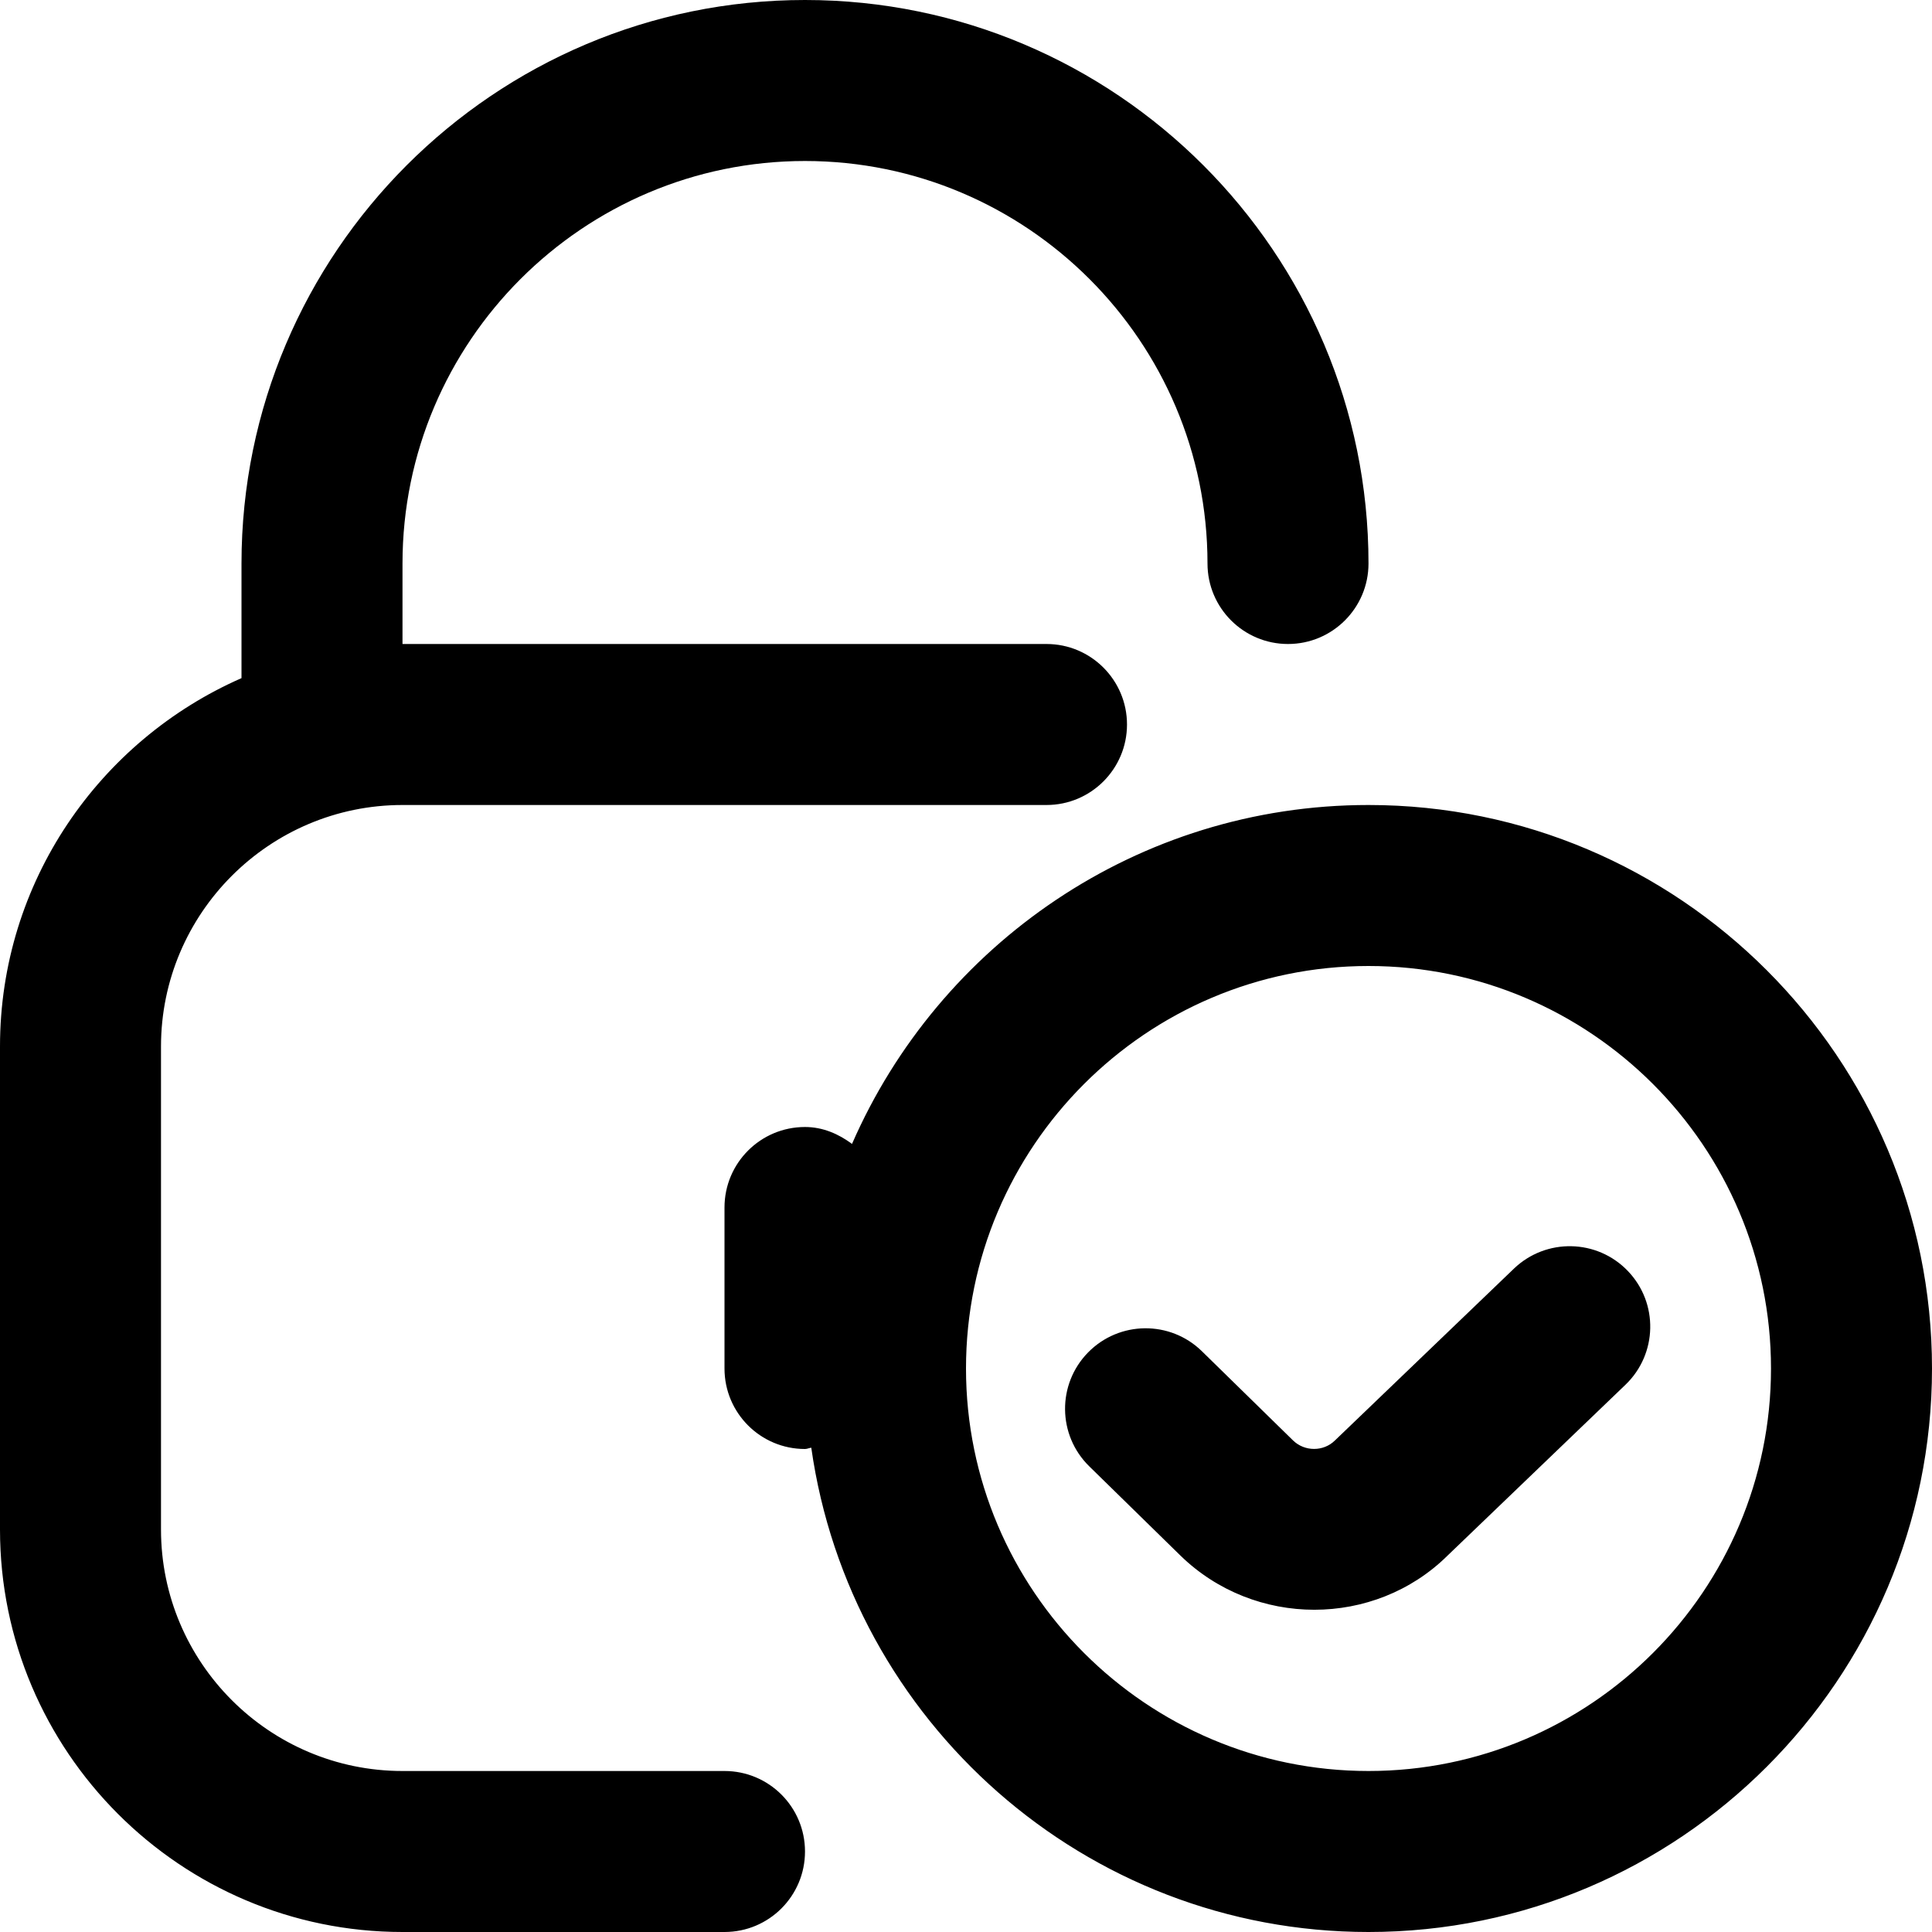
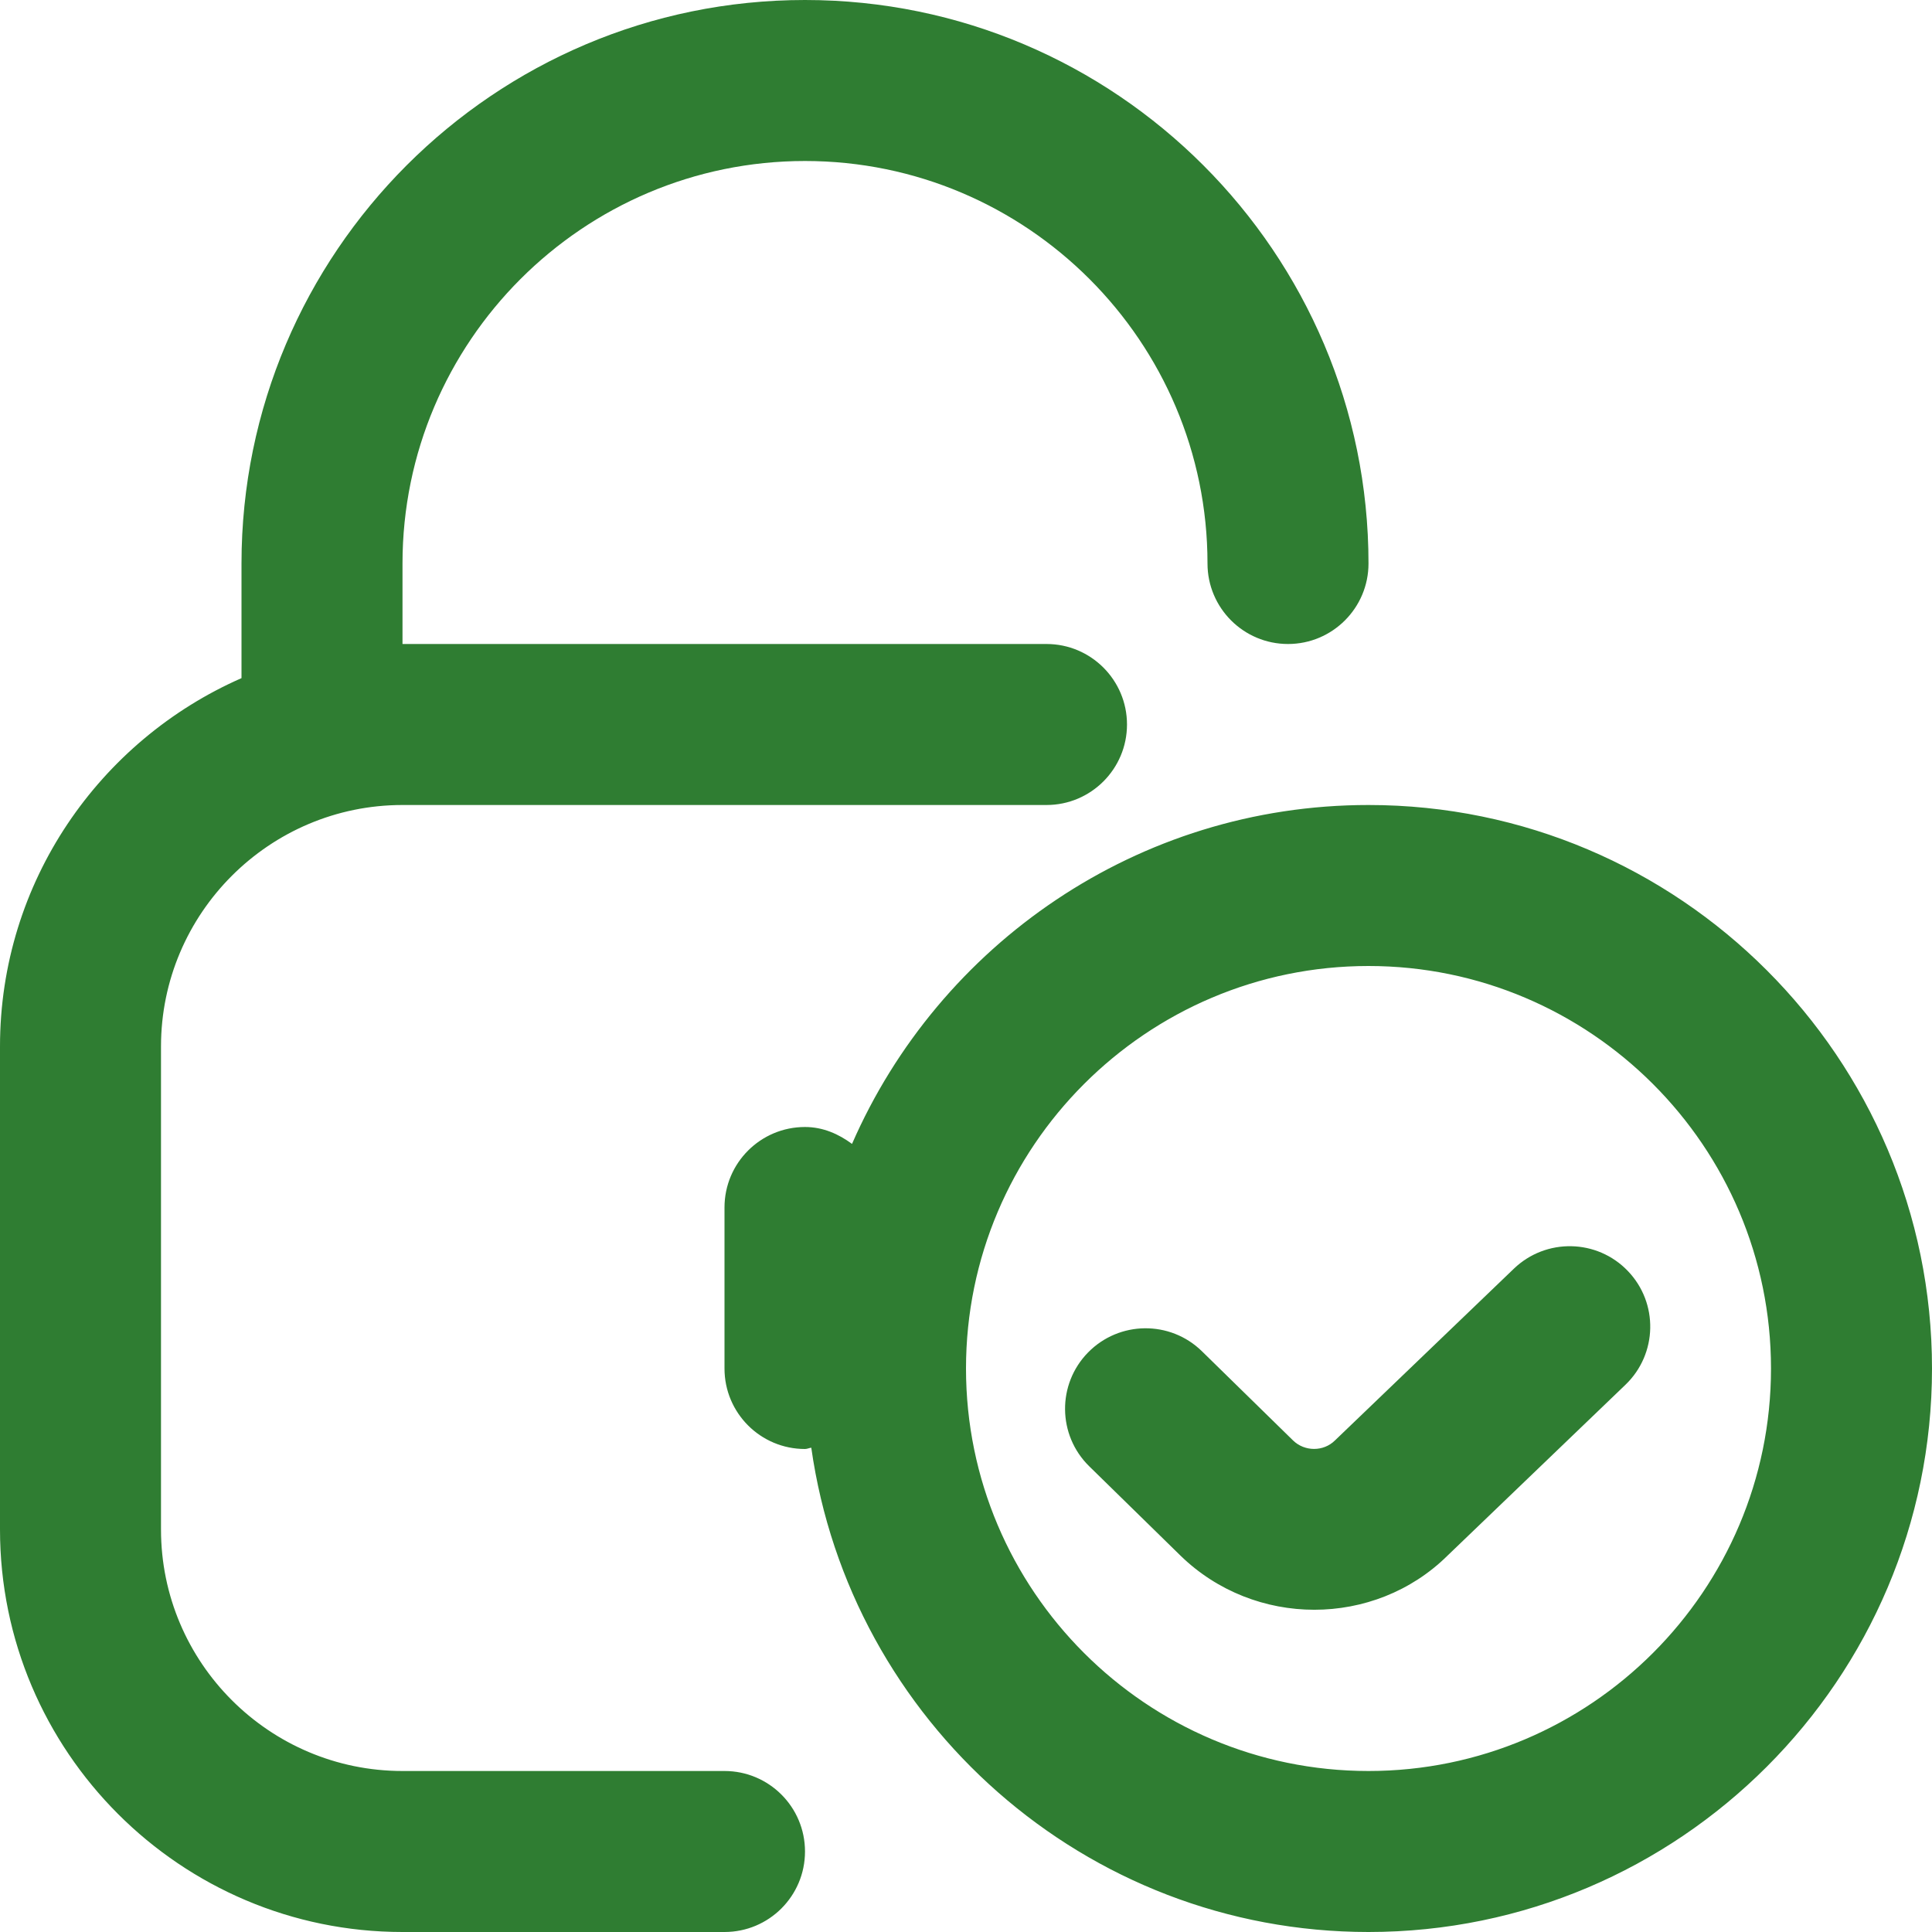
<svg xmlns="http://www.w3.org/2000/svg" id="Layer_1" data-name="Layer 1" viewBox="0 0 24 24">
-   <path d="m17,10c-2.868,0-5.336,1.735-6.416,4.21-.166-.123-.361-.21-.584-.21-.552,0-1,.447-1,1v2c0,.553.448,1,1,1,.027,0,.051-.013.078-.016.481,3.394,3.398,6.016,6.922,6.016,3.86,0,7-3.141,7-7s-3.14-7-7-7Zm0,12c-2.757,0-5-2.243-5-5s2.243-5,5-5,5,2.243,5,5-2.243,5-5,5Zm3.221-6.212c.383.398.37,1.031-.029,1.414l-2.212,2.124c-.452.446-1.052.671-1.653.671s-1.204-.225-1.664-.674l-1.132-1.108c-.395-.387-.401-1.02-.015-1.414.387-.395,1.02-.401,1.414-.016l1.132,1.108c.144.141.379.142.522,0l2.223-2.134c.398-.381,1.031-.37,1.414.029Zm-10.221,7.212c0,.553-.448,1-1,1h-4c-2.757,0-5-2.243-5-5v-6c0-2.045,1.237-3.802,3-4.576v-1.424C3,3.14,6.14,0,10,0s7,3.14,7,7c0,.552-.448,1-1,1s-1-.448-1-1c0-2.757-2.243-5-5-5s-5,2.243-5,5v1h8c.552,0,1,.448,1,1s-.448,1-1,1H5c-1.654,0-3,1.346-3,3v6c0,1.654,1.346,3,3,3h4c.552,0,1,.447,1,1Z" />
+   <path d="m17,10c-2.868,0-5.336,1.735-6.416,4.21-.166-.123-.361-.21-.584-.21-.552,0-1,.447-1,1v2c0,.553.448,1,1,1,.027,0,.051-.013.078-.016.481,3.394,3.398,6.016,6.922,6.016,3.86,0,7-3.141,7-7s-3.14-7-7-7Zm0,12c-2.757,0-5-2.243-5-5s2.243-5,5-5,5,2.243,5,5-2.243,5-5,5Zm3.221-6.212c.383.398.37,1.031-.029,1.414l-2.212,2.124c-.452.446-1.052.671-1.653.671s-1.204-.225-1.664-.674l-1.132-1.108c-.395-.387-.401-1.02-.015-1.414.387-.395,1.02-.401,1.414-.016l1.132,1.108c.144.141.379.142.522,0l2.223-2.134c.398-.381,1.031-.37,1.414.029Zm-10.221,7.212c0,.553-.448,1-1,1h-4c-2.757,0-5-2.243-5-5v-6c0-2.045,1.237-3.802,3-4.576v-1.424C3,3.14,6.14,0,10,0s7,3.14,7,7c0,.552-.448,1-1,1s-1-.448-1-1c0-2.757-2.243-5-5-5s-5,2.243-5,5v1h8c.552,0,1,.448,1,1s-.448,1-1,1H5c-1.654,0-3,1.346-3,3v6c0,1.654,1.346,3,3,3h4c.552,0,1,.447,1,1Z" fill="#2f7d32" />
</svg>
